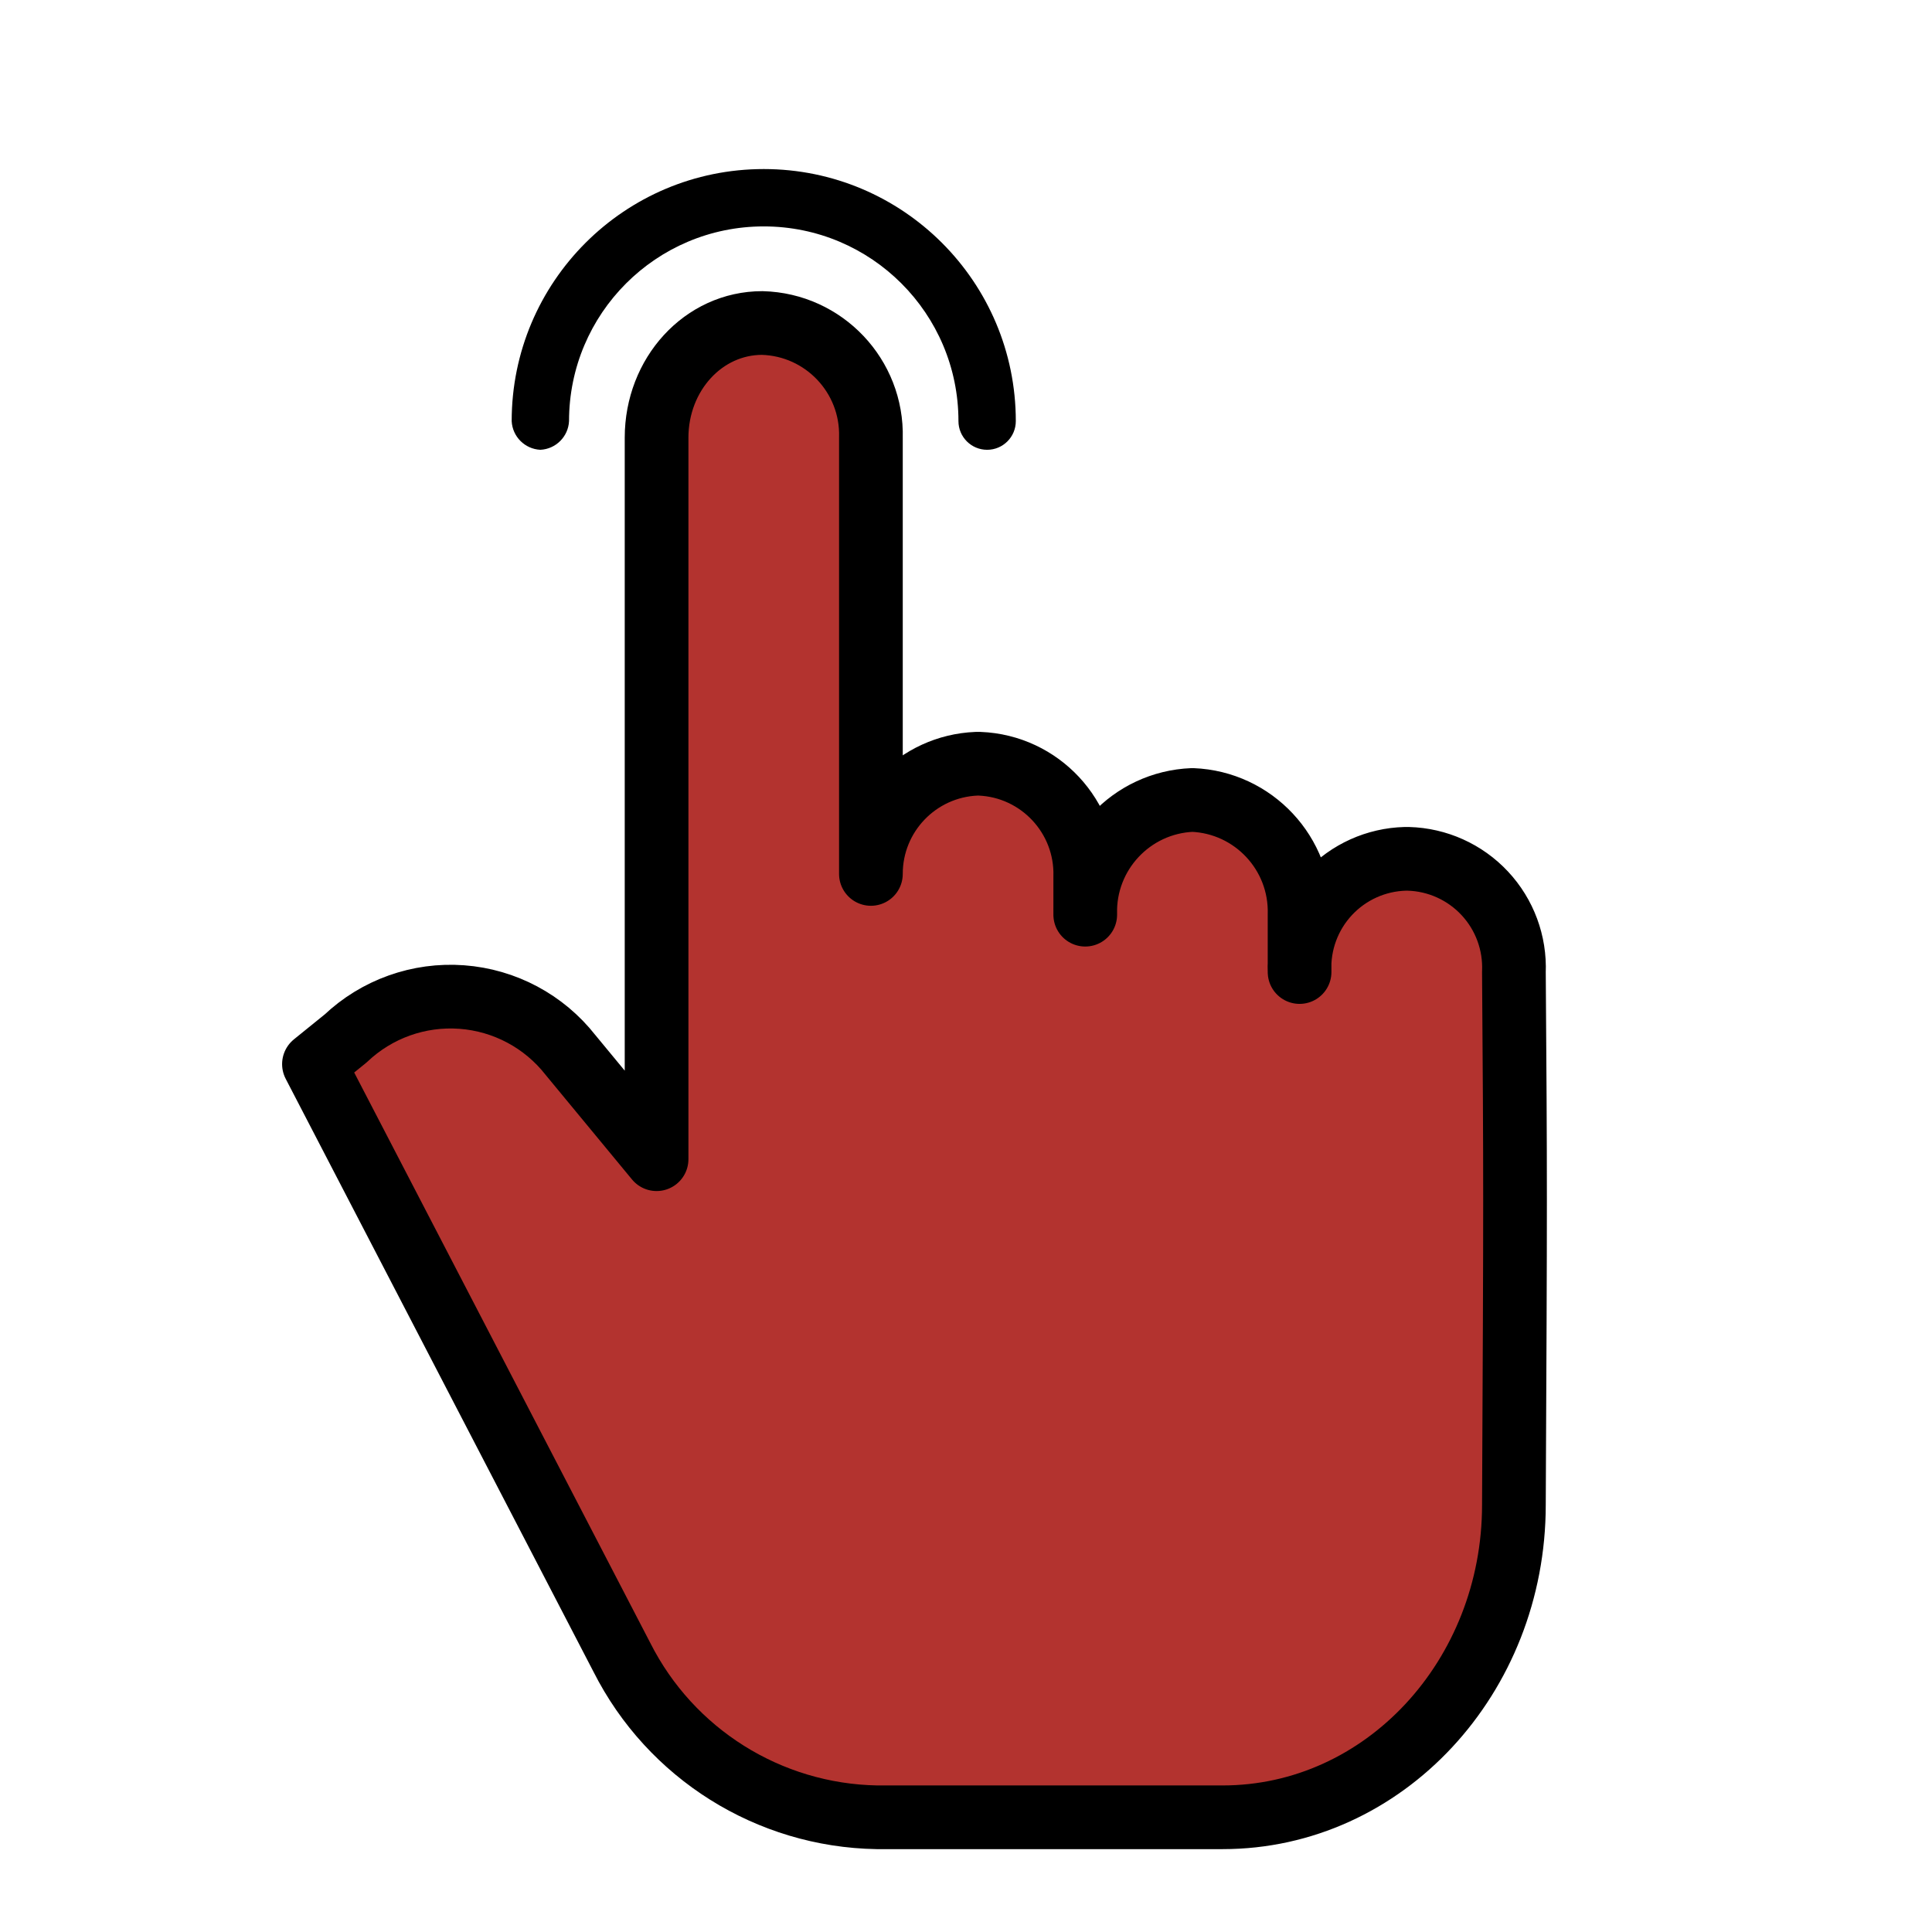
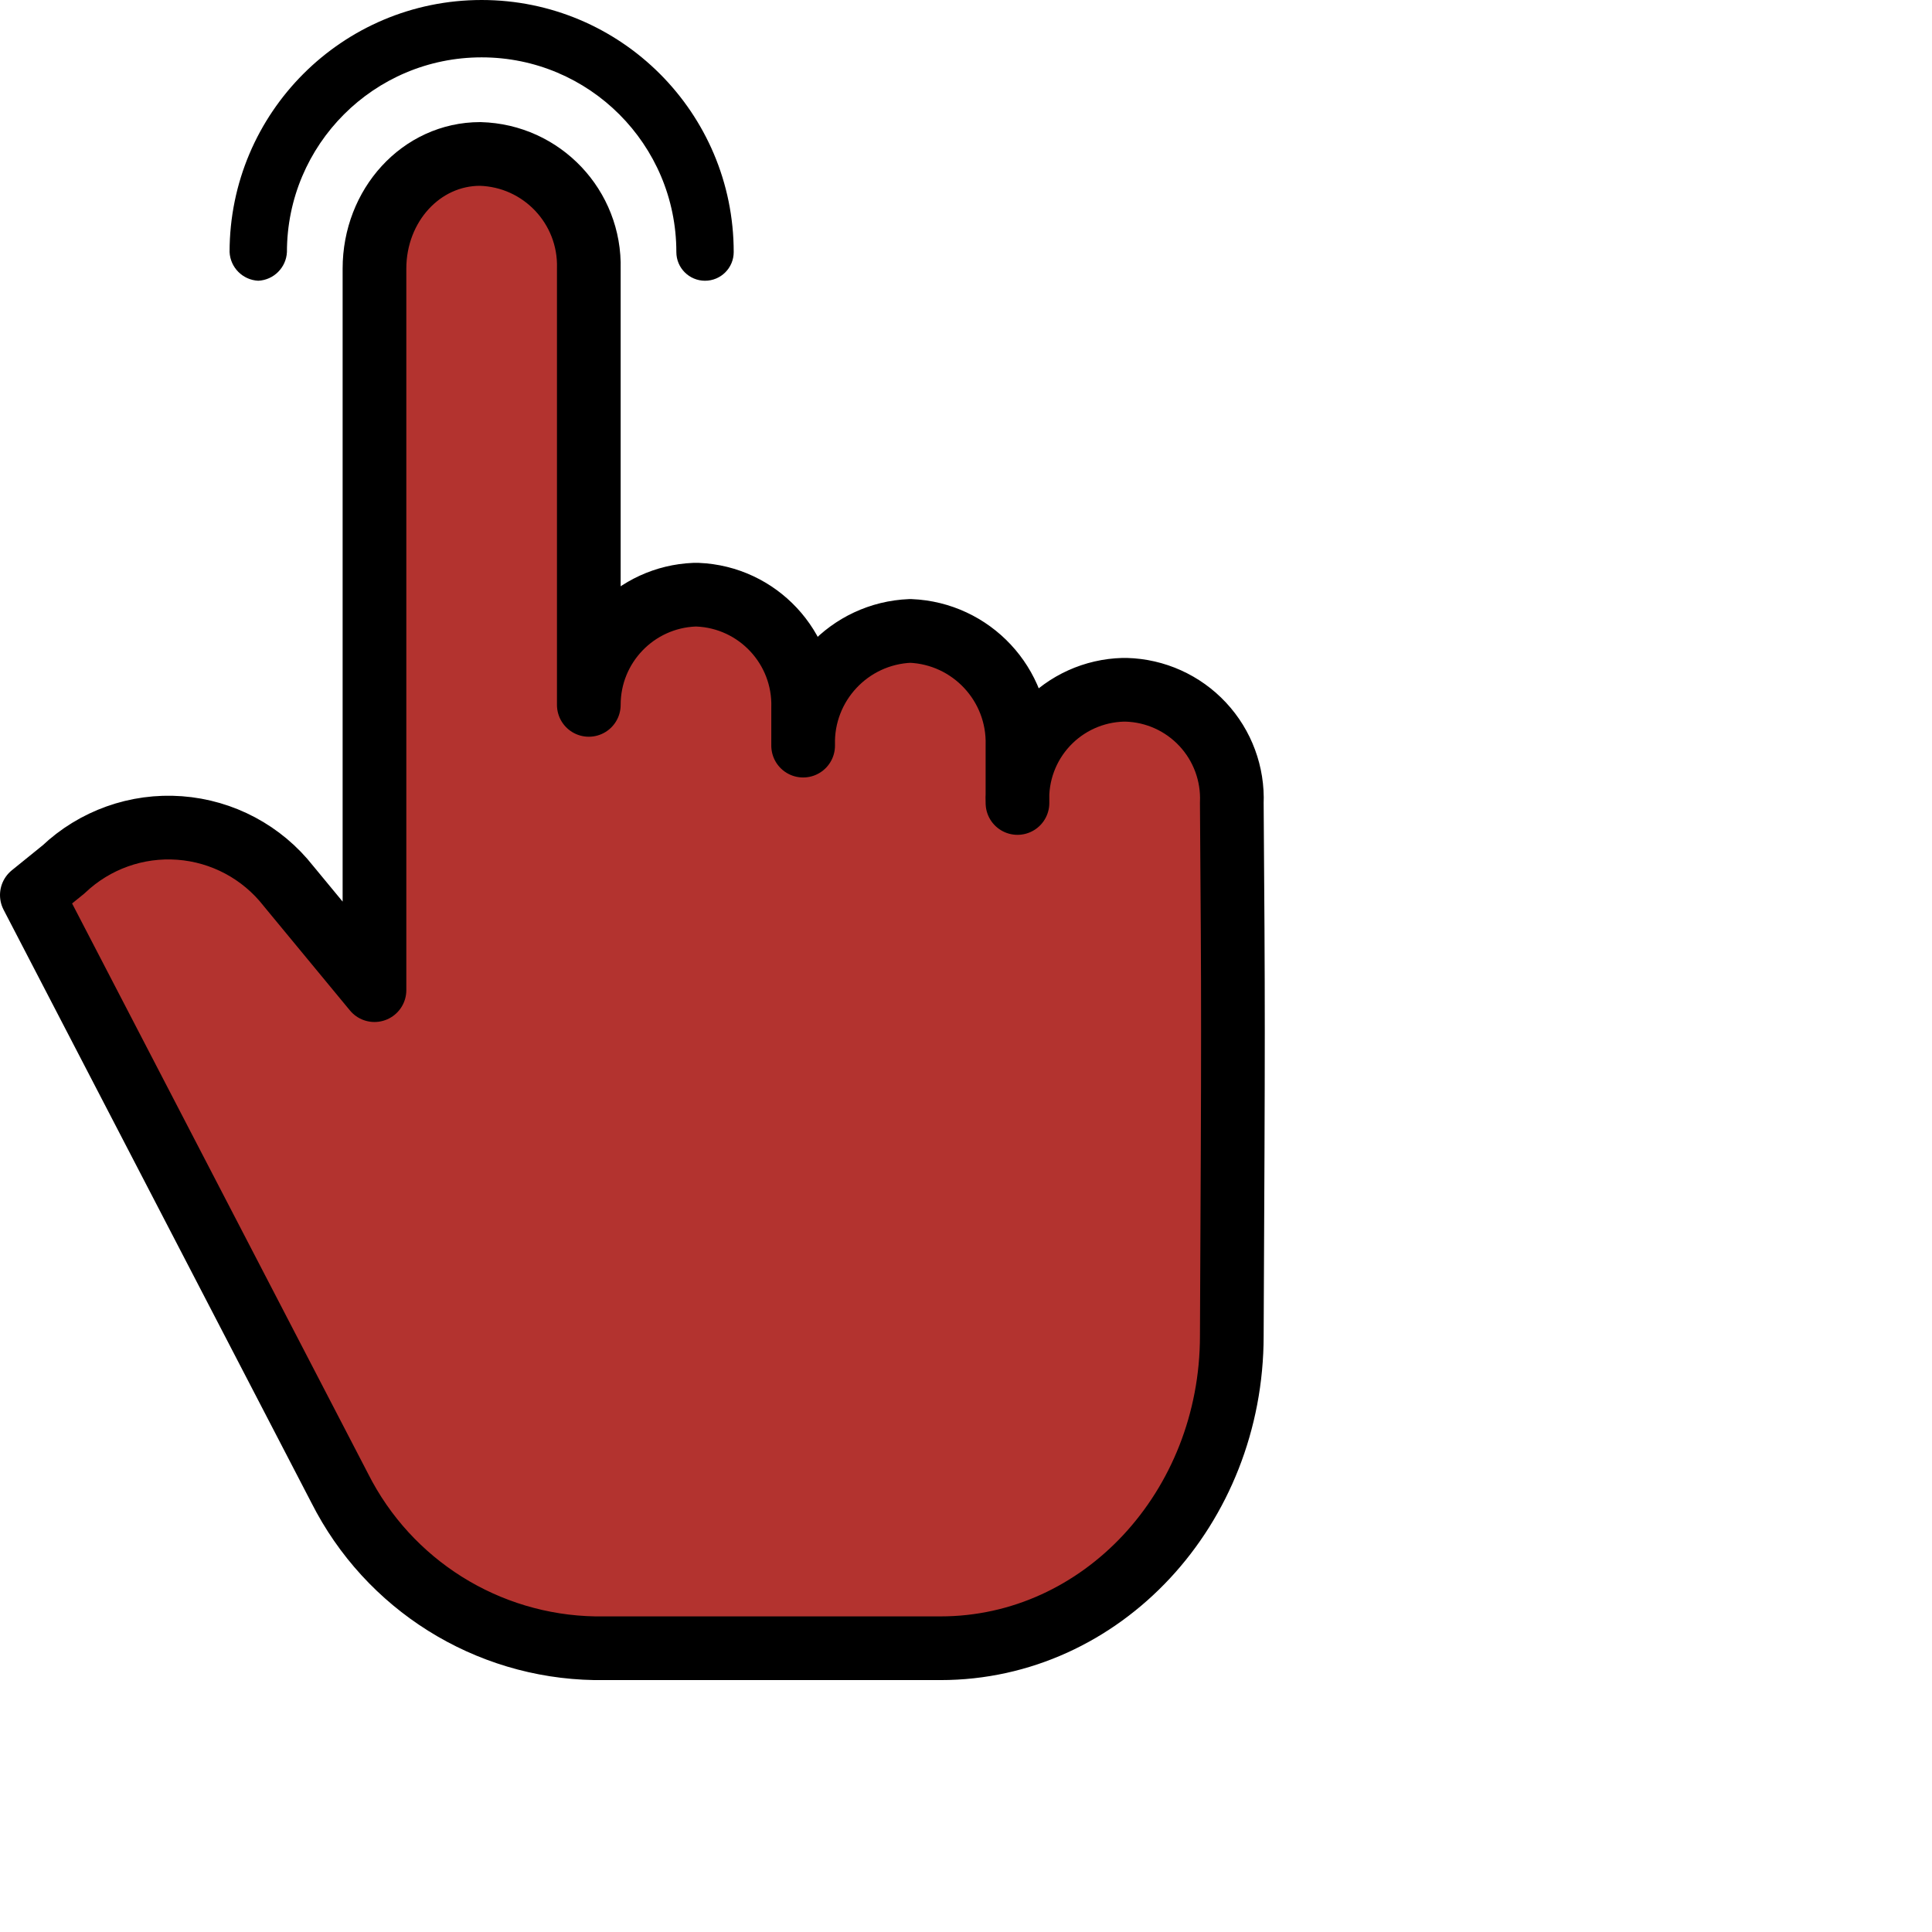
- <svg xmlns="http://www.w3.org/2000/svg" id="Layer_1" data-name="Layer 1" width="128" height="128" viewBox="0 0 128 128">
-   <defs>
-     <style>
+ <svg xmlns="http://www.w3.org/2000/svg" id="Layer_1" data-name="Layer 1" width="128" height="128" viewBox="0 0 128 128" version="1.1">
+   <defs id="defs7">
+     <style id="style2">
      .cls-1, .cls-4 {
        fill: none;
      }

      .cls-2 {
        fill: #b3332f;
      }

      .cls-3 {
        clip-path: url(#clip-path);
      }

      .cls-4 {
        stroke: #000;
        stroke-linecap: round;
        stroke-linejoin: round;
        stroke-width: 4.22px;
      }
    </style>
    <clipPath id="clip-path">
-       <rect class="cls-1" x="1.2" y="1" width="126.5" height="126.51" />
+       <rect class="cls-1" x="1.2" y="1" width="126.5" height="126.51" id="rect4" />
    </clipPath>
  </defs>
-   <g>
-     <path class="cls-2" d="M86.1,64.4a7.2,7.2,0,0,1,7-7.5h.2a7.2,7.2,0,0,1,7,7.5c.1,13.6.1,15,0,35.3,0,11.4-8.6,20.7-19.3,20.7H58.1a19.3,19.3,0,0,1-16.9-10.6L20.8,70.5l2.1-1.7a10.1,10.1,0,0,1,14.9,1.1l5.7,6.9V29c0-4.2,3.1-7.6,7-7.6h0A7.4,7.4,0,0,1,57.7,29V57.9a7.3,7.3,0,0,1,7-7.3h.2a7.3,7.3,0,0,1,7,7.5v2.5A7.4,7.4,0,0,1,79,53h0a7.4,7.4,0,0,1,7.1,7.6v3.8Z" />
-     <g class="cls-3">
-       <path class="cls-4" d="M86.1,64.4a7.2,7.2,0,0,1,7-7.5h.2a7.2,7.2,0,0,1,7,7.5c.1,13.6.1,15,0,35.3,0,11.4-8.6,20.7-19.3,20.7H58.1a19.3,19.3,0,0,1-16.9-10.6L20.8,70.5l2.1-1.7a10.1,10.1,0,0,1,14.9,1.1l5.7,6.9V29c0-4.2,3.1-7.6,7-7.6h0A7.4,7.4,0,0,1,57.7,29V57.9a7.3,7.3,0,0,1,7-7.3h.2a7.3,7.3,0,0,1,7,7.5v2.5A7.4,7.4,0,0,1,79,53h0a7.4,7.4,0,0,1,7.1,7.6v3.8Z" />
+   <g id="g19" transform="translate(-18.69006,-11.2)">
+     <path class="cls-2" d="m 86.1,64.4 a 7.2,7.2 0 0 1 7,-7.5 h 0.2 a 7.2,7.2 0 0 1 7,7.5 c 0.1,13.6 0.1,15 0,35.3 0,11.4 -8.6,20.7 -19.3,20.7 H 58.1 A 19.3,19.3 0 0 1 41.2,109.8 L 20.8,70.5 22.9,68.8 a 10.1,10.1 0 0 1 14.9,1.1 l 5.7,6.9 V 29 c 0,-4.2 3.1,-7.6 7,-7.6 v 0 a 7.4,7.4 0 0 1 7.2,7.6 v 28.9 a 7.3,7.3 0 0 1 7,-7.3 h 0.2 a 7.3,7.3 0 0 1 7,7.5 v 2.5 A 7.4,7.4 0 0 1 79,53 v 0 a 7.4,7.4 0 0 1 7.1,7.6 z" id="path11" style="fill:#b3332f" />
+     <g class="cls-3" clip-path="url(#clip-path)" id="g15">
+       <path class="cls-4" d="m 86.1,64.4 a 7.2,7.2 0 0 1 7,-7.5 h 0.2 a 7.2,7.2 0 0 1 7,7.5 c 0.1,13.6 0.1,15 0,35.3 0,11.4 -8.6,20.7 -19.3,20.7 H 58.1 A 19.3,19.3 0 0 1 41.2,109.8 L 20.8,70.5 22.9,68.8 a 10.1,10.1 0 0 1 14.9,1.1 l 5.7,6.9 V 29 c 0,-4.2 3.1,-7.6 7,-7.6 v 0 a 7.4,7.4 0 0 1 7.2,7.6 v 28.9 a 7.3,7.3 0 0 1 7,-7.3 h 0.2 a 7.3,7.3 0 0 1 7,7.5 v 2.5 A 7.4,7.4 0 0 1 79,53 v 0 a 7.4,7.4 0 0 1 7.1,7.6 z" id="path13" style="fill:none;stroke:#000000;stroke-width:4.22px;stroke-linecap:round;stroke-linejoin:round" />
    </g>
-     <path d="M35.8,29.8a2,2,0,0,0,1.9-1.9,12.9,12.9,0,0,1,25.8,0,1.9,1.9,0,1,0,3.8,0,16.7,16.7,0,1,0-33.4,0,2,2,0,0,0,1.9,1.9Z" />
+     <path d="m 35.8,29.8 a 2,2 0 0 0 1.9,-1.9 12.9,12.9 0 0 1 25.8,0 1.9,1.9 0 1 0 3.8,0 16.7,16.7 0 1 0 -33.4,0 2,2 0 0 0 1.9,1.9 z" id="path17" />
  </g>
</svg>
